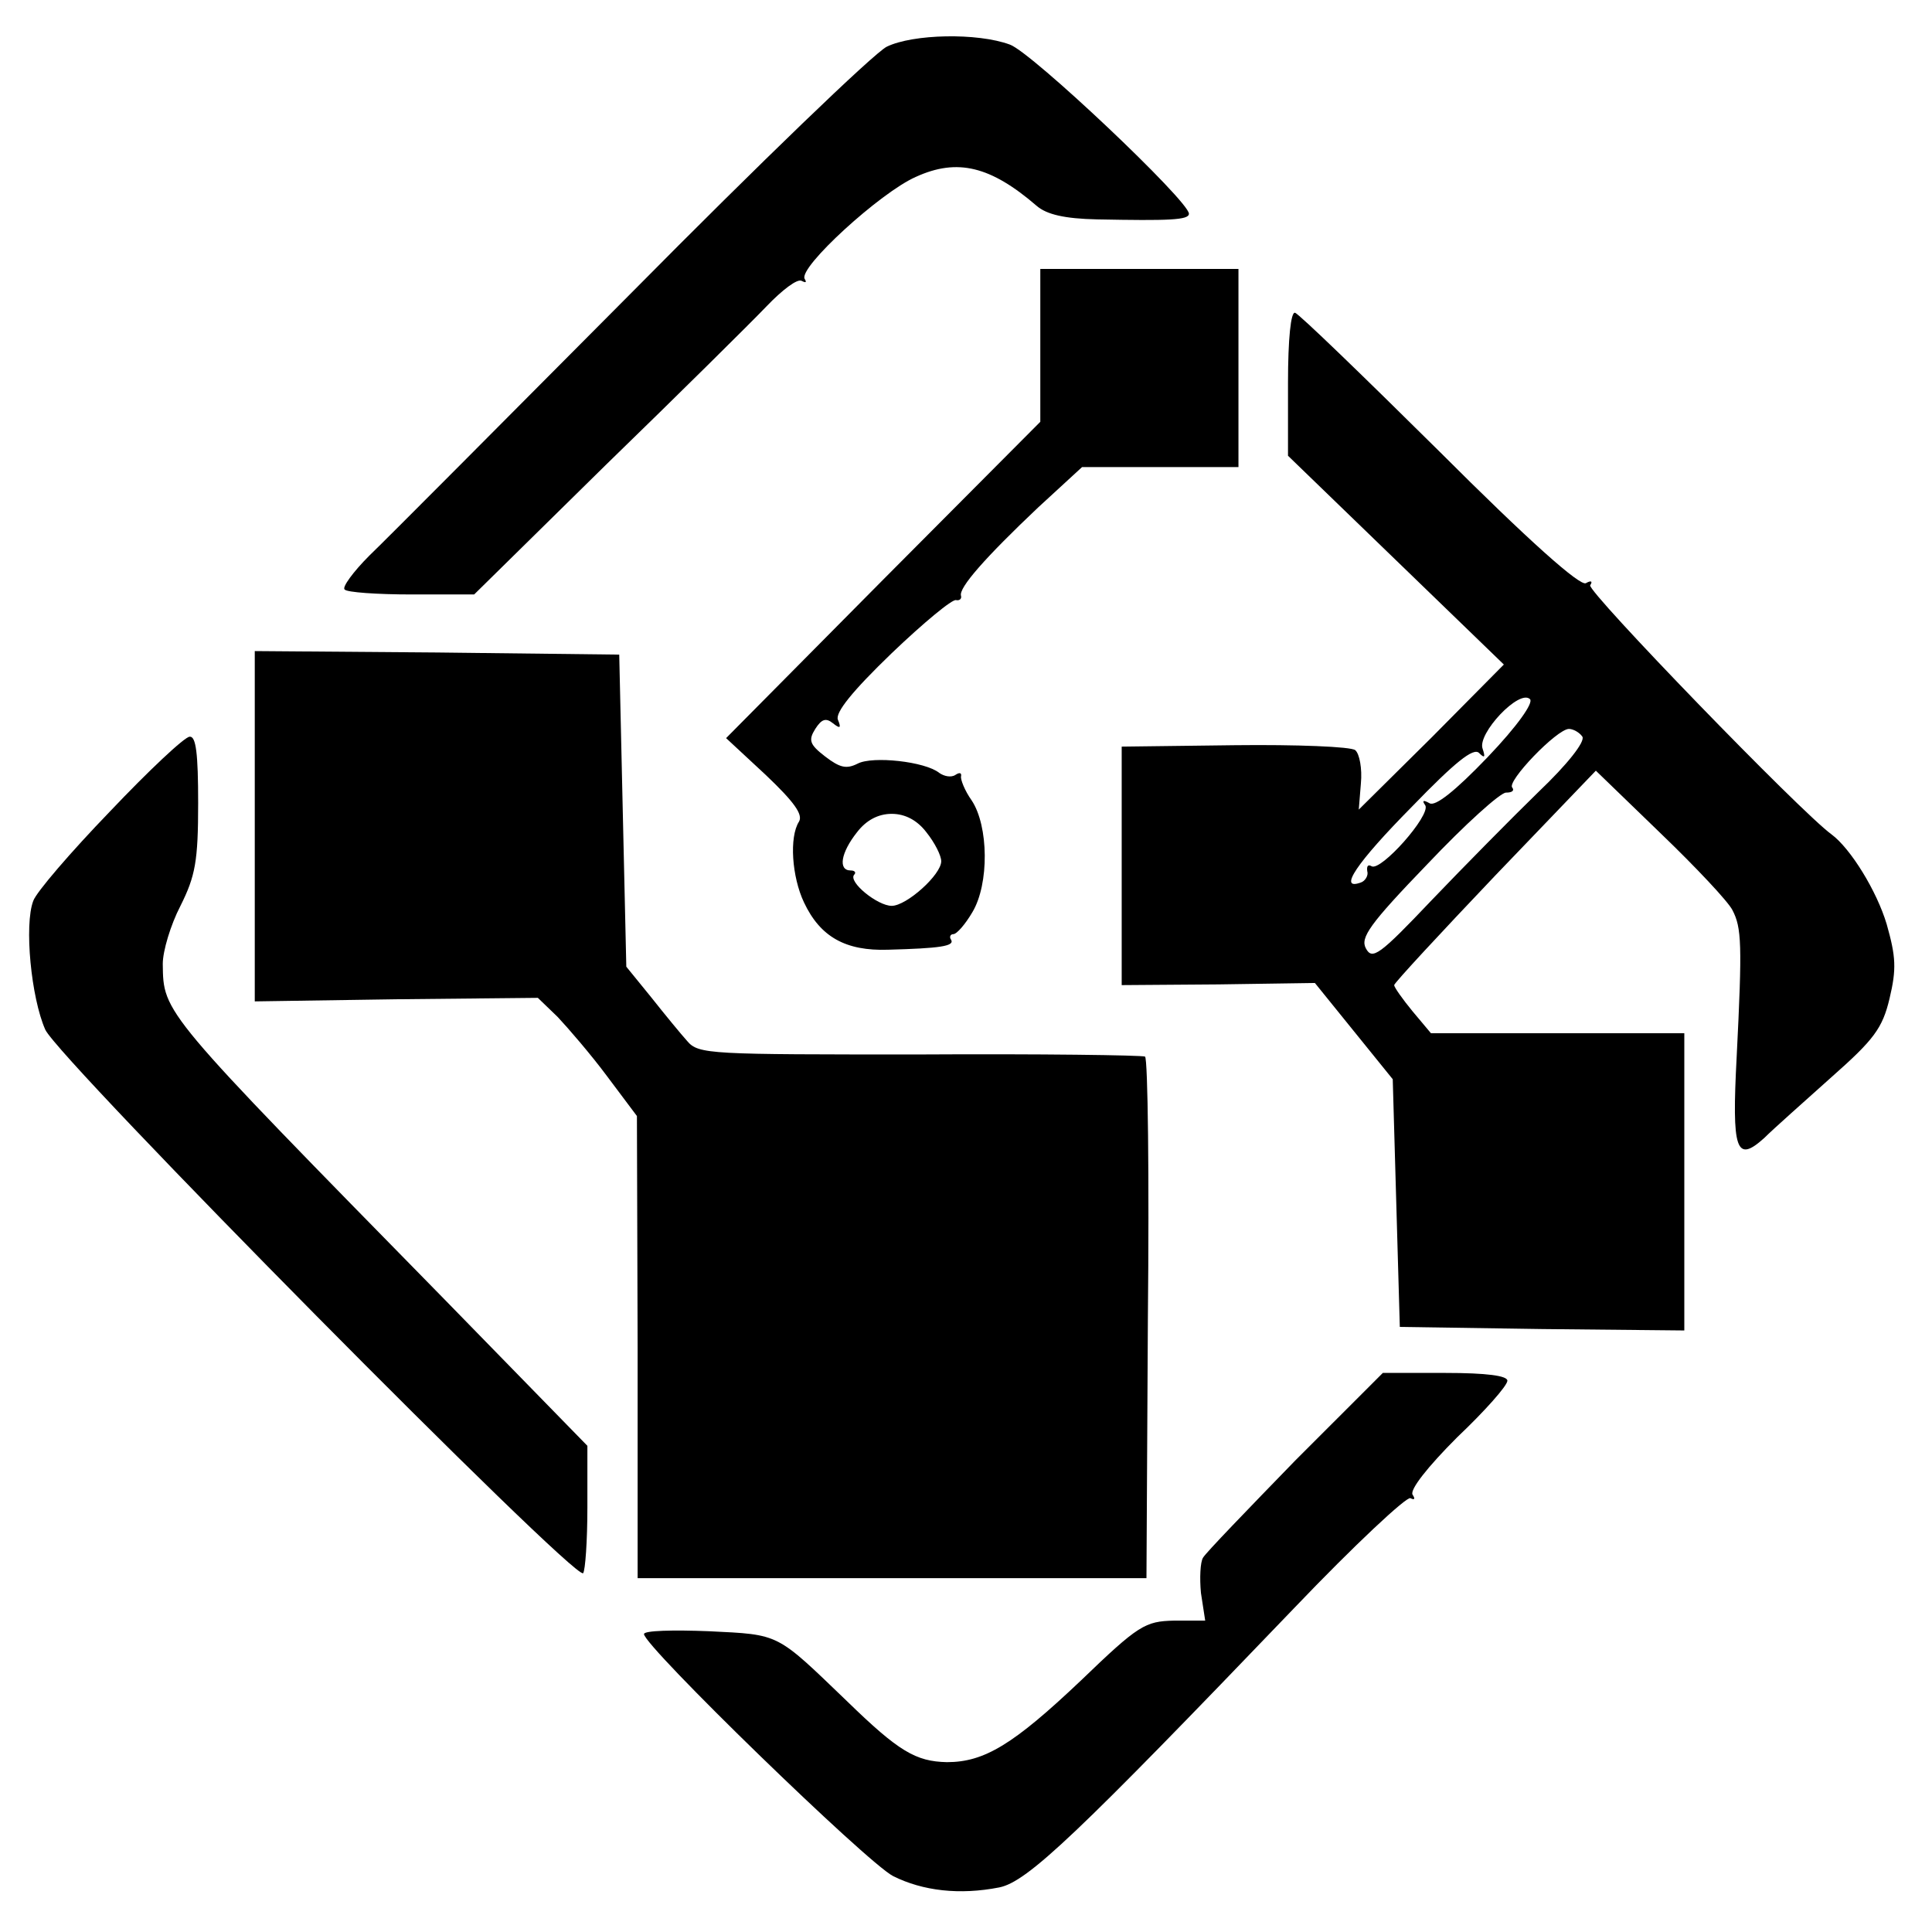
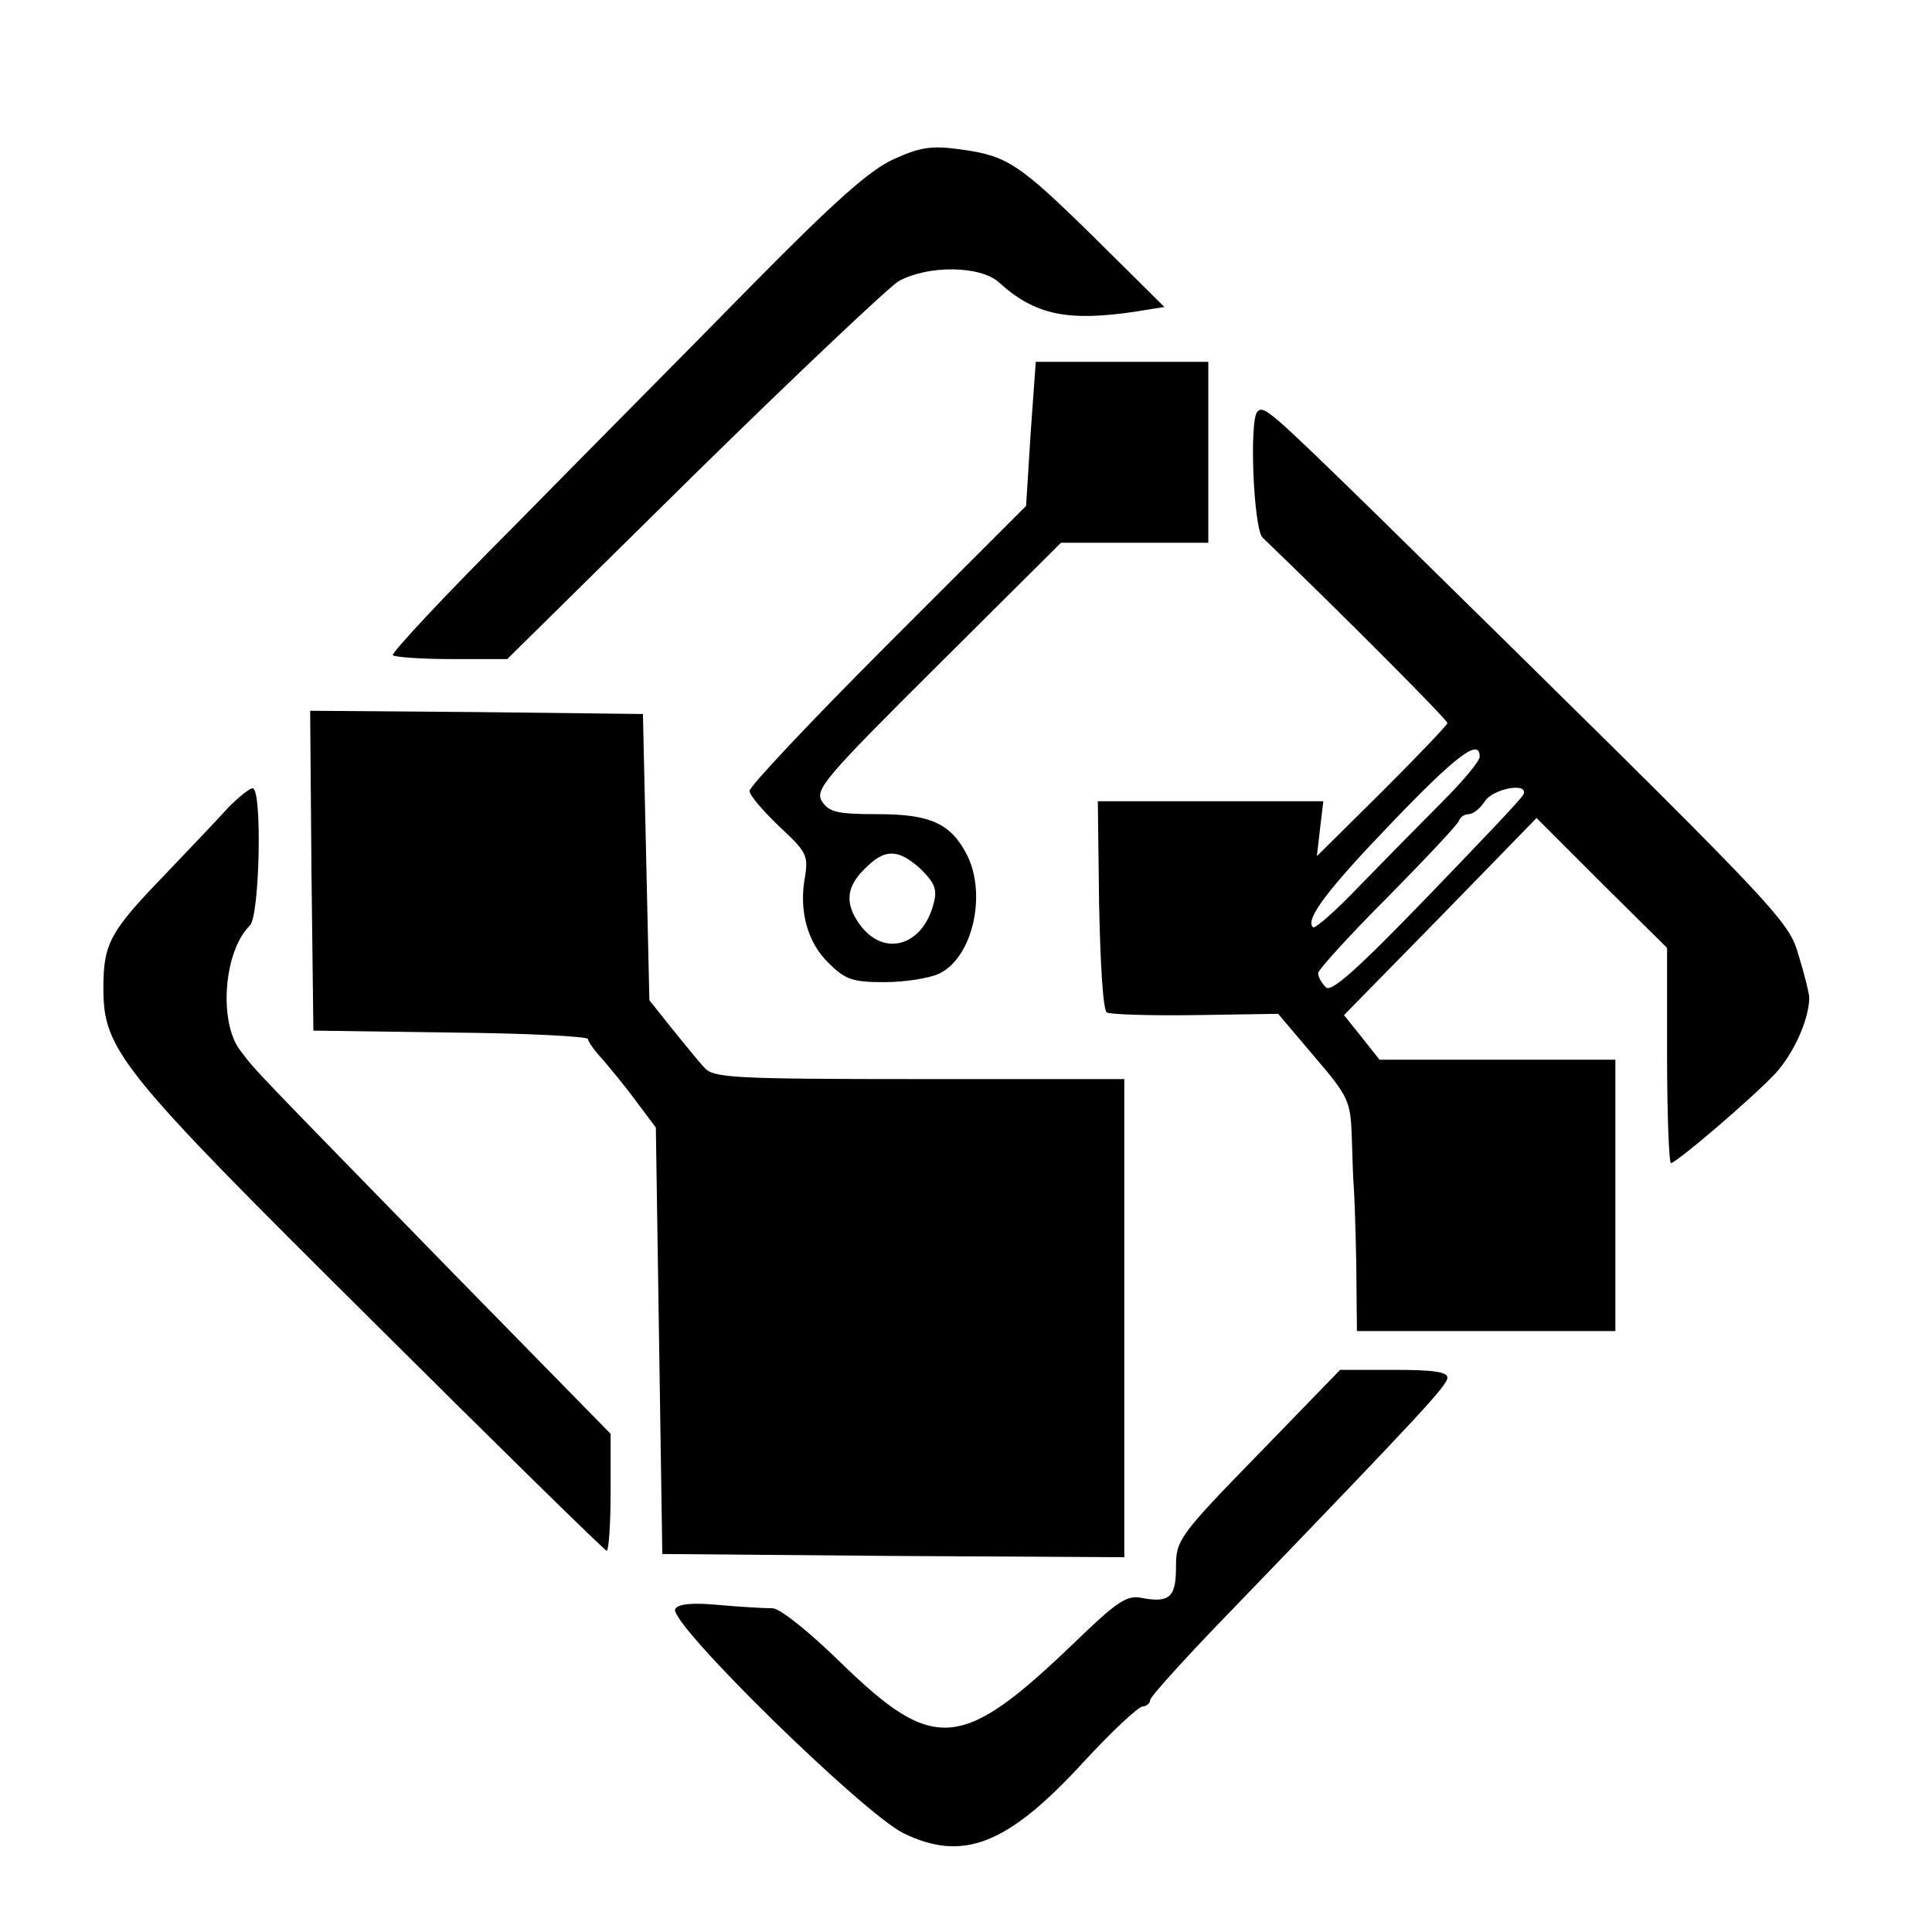
- <svg xmlns="http://www.w3.org/2000/svg" version="1.0" width="273pt" height="273pt" viewBox="0 0 273 273" preserveAspectRatio="xMidYMid meet">
-   <g transform="translate(0,273) scale(0.1,-0.1)" fill="#000000" stroke="none">
-     <path d="M1253 2664 c-18 -9 -180 -165 -360 -347 -180 -181 -347 -349 -371 -372 -23 -23 -39 -45 -35 -48 3 -4 46 -7 95 -7 l88 0 186 183 c103 100 205 201 227 224 22 23 44 40 50 36 6 -3 7 -2 4 3 -9 16 107 122 157 144 59 27 106 15 171 -41 14 -12 39 -18 85 -19 102 -2 130 -1 130 8 0 18 -222 228 -253 239 -46 17 -137 15 -174 -3z" />
-     <path d="M1470 2242 l0 -108 -222 -223 -222 -224 56 -52 c40 -38 53 -56 47 -66 -14 -22 -10 -78 7 -114 23 -49 59 -69 119 -67 73 2 94 5 89 14 -3 4 -1 8 3 8 5 0 17 14 27 31 24 40 23 122 -1 158 -10 14 -16 30 -15 34 1 5 -2 6 -8 2 -6 -4 -16 -2 -23 3 -20 16 -94 24 -115 13 -16 -8 -25 -6 -46 10 -22 17 -24 23 -14 39 9 14 15 16 25 8 10 -8 12 -7 7 5 -4 10 20 40 76 94 45 43 86 77 91 75 5 -1 8 2 7 6 -4 11 35 55 109 125 l62 57 110 0 111 0 0 140 0 140 -140 0 -140 0 0 -108z m-161 -688 c12 -15 21 -33 21 -41 0 -19 -49 -63 -70 -63 -20 0 -62 34 -53 44 3 3 1 6 -5 6 -18 0 -14 25 9 54 13 17 30 26 49 26 19 0 36 -9 49 -26z" />
-     <path d="M1820 2189 l0 -103 153 -148 152 -147 -102 -103 -103 -102 3 37 c2 21 -2 42 -8 47 -6 5 -83 8 -170 7 l-160 -2 0 -169 0 -168 137 1 136 2 55 -68 55 -68 5 -175 5 -175 201 -3 201 -2 0 210 0 210 -179 0 -179 0 -26 31 c-14 17 -26 34 -26 37 1 4 65 73 143 155 l142 148 91 -88 c51 -49 96 -97 102 -109 13 -25 14 -48 6 -207 -7 -133 -1 -151 39 -115 13 13 56 51 95 86 60 53 72 69 82 111 10 42 9 59 -4 105 -14 47 -51 107 -78 127 -43 31 -346 344 -341 352 4 6 1 7 -6 3 -8 -5 -81 60 -207 186 -107 106 -199 195 -204 196 -6 2 -10 -37 -10 -99z m282 -529 c-46 -48 -74 -70 -82 -65 -9 5 -11 4 -6 -3 8 -14 -63 -94 -76 -86 -5 3 -7 0 -6 -7 2 -6 -3 -14 -9 -16 -33 -12 -6 28 72 107 61 63 87 84 95 76 8 -8 9 -6 5 6 -8 21 52 85 67 70 5 -5 -17 -37 -60 -82z m134 29 c4 -7 -21 -39 -62 -78 -38 -37 -106 -106 -151 -153 -74 -78 -84 -85 -93 -68 -8 15 5 34 87 119 53 56 103 101 111 101 9 0 12 3 9 7 -9 8 63 83 80 83 6 0 15 -5 19 -11z" />
-     <path d="M360 1563 l0 -248 200 3 200 2 28 -27 c15 -16 47 -53 70 -84 l42 -56 1 -327 0 -326 359 0 360 0 2 366 c2 201 0 368 -4 371 -5 2 -148 4 -319 3 -296 0 -312 0 -328 19 -9 10 -32 38 -51 62 l-35 43 -5 220 -5 221 -257 3 -258 2 0 -247z" />
-     <path d="M155 1583 c-55 -57 -104 -114 -108 -126 -13 -34 -3 -137 17 -182 20 -43 748 -779 760 -768 3 4 6 45 6 93 l0 87 -202 207 c-401 409 -397 404 -398 474 0 18 11 55 25 82 21 42 25 63 25 145 0 70 -3 95 -12 94 -7 0 -58 -48 -113 -106z" />
-     <path d="M1830 666 c-67 -69 -126 -130 -130 -137 -4 -6 -5 -29 -3 -50 l6 -39 -44 0 c-41 -1 -50 -6 -132 -85 -95 -90 -136 -115 -189 -115 -44 1 -68 15 -141 86 -101 97 -94 94 -195 99 -51 2 -92 1 -92 -4 0 -17 315 -323 352 -342 42 -21 94 -27 150 -16 40 8 110 75 417 395 85 89 159 158 164 155 6 -3 7 -1 3 5 -4 7 21 39 63 81 39 37 71 73 71 80 0 7 -29 11 -88 11 l-88 0 -124 -124z" />
+ <svg xmlns="http://www.w3.org/2000/svg" version="1.0" width="299pt" height="299pt" viewBox="0 0 299 299" preserveAspectRatio="xMidYMid meet">
+   <g transform="translate(0,299) scale(0.1,-0.1)" fill="#000000" stroke="none">
+     <path d="M1384 2744 c-37 -16 -93 -66 -224 -199 -96 -98 -261 -264 -366 -371 -106 -106 -189 -195 -186 -198 3 -3 44 -6 91 -6 l86 0 290 286 c160 157 302 291 316 299 46 25 126 24 155 -2 56 -51 107 -61 213 -45 l43 7 -106 105 c-120 118 -137 129 -211 139 -43 6 -62 3 -101 -15z" />
+     <path d="M1595 2319 l-7 -112 -214 -214 c-118 -118 -214 -220 -214 -227 0 -7 21 -31 46 -55 42 -39 45 -45 40 -77 -10 -52 3 -102 36 -134 26 -26 37 -30 87 -30 31 0 69 6 84 13 52 24 75 123 43 185 -25 48 -57 62 -138 62 -62 0 -75 3 -86 20 -11 18 4 36 179 210 l191 190 114 0 114 0 0 140 0 140 -134 0 -133 0 -8 -111z m-170 -674 c21 -21 26 -31 20 -53 -17 -67 -78 -84 -115 -32 -24 34 -20 60 13 90 28 27 49 25 82 -5z" />
+     <path d="M1946 2353 c-13 -13 -6 -181 8 -195 128 -123 286 -282 286 -287 0 -3 -46 -51 -101 -106 l-101 -100 5 43 5 42 -174 0 -175 0 2 -160 c2 -93 6 -163 12 -167 6 -3 67 -5 137 -4 l128 2 56 -66 c53 -62 56 -69 58 -123 1 -31 2 -66 3 -77 1 -11 3 -66 4 -122 l1 -103 200 0 200 0 0 210 0 210 -182 0 -183 0 -27 34 -28 35 149 152 149 153 101 -101 101 -100 0 -167 c0 -91 3 -166 6 -166 8 0 123 98 161 138 28 30 53 84 53 118 0 6 -7 35 -16 64 -17 58 -17 58 -654 684 -165 161 -174 169 -184 159z m344 -534 c0 -7 -26 -38 -57 -69 -32 -32 -89 -90 -127 -129 -38 -40 -71 -69 -74 -66 -13 12 24 60 124 164 99 103 134 129 134 100z m68 -58 c-1 -5 -69 -76 -149 -159 -111 -115 -149 -148 -157 -140 -7 7 -12 16 -12 22 0 5 48 58 108 118 59 60 109 113 110 118 2 6 9 10 15 10 7 0 18 9 25 20 12 19 67 30 60 11z" />
+     <path d="M482 1643 l3 -248 213 -3 c116 -1 212 -6 212 -10 0 -4 10 -18 23 -32 12 -14 36 -43 52 -65 l30 -40 5 -330 5 -330 358 -3 357 -2 0 370 0 370 -318 0 c-290 0 -319 2 -332 18 -9 9 -31 37 -50 60 l-35 44 -5 221 -5 222 -258 3 -257 2 2 -247z" />
+     <path d="M353 1740 c-15 -17 -61 -65 -101 -107 -82 -85 -92 -104 -92 -172 0 -96 24 -126 414 -513 198 -197 362 -358 365 -358 3 0 6 41 6 90 l0 91 -245 250 c-316 324 -302 309 -328 343 -34 44 -26 154 15 194 15 16 19 212 4 212 -5 0 -22 -14 -38 -30z" />
+     <path d="M1947 739 c-123 -126 -127 -133 -127 -174 0 -47 -10 -56 -53 -48 -23 5 -39 -6 -104 -69 -175 -168 -217 -172 -362 -31 -49 48 -93 83 -105 84 -12 0 -49 2 -82 5 -42 4 -64 2 -69 -6 -12 -20 289 -315 353 -347 92 -45 161 -18 277 108 44 48 86 87 93 88 6 0 12 5 12 10 0 5 57 68 128 141 293 304 332 346 332 358 0 9 -23 12 -83 12 l-83 0 -127 -131z" />
  </g>
</svg>
